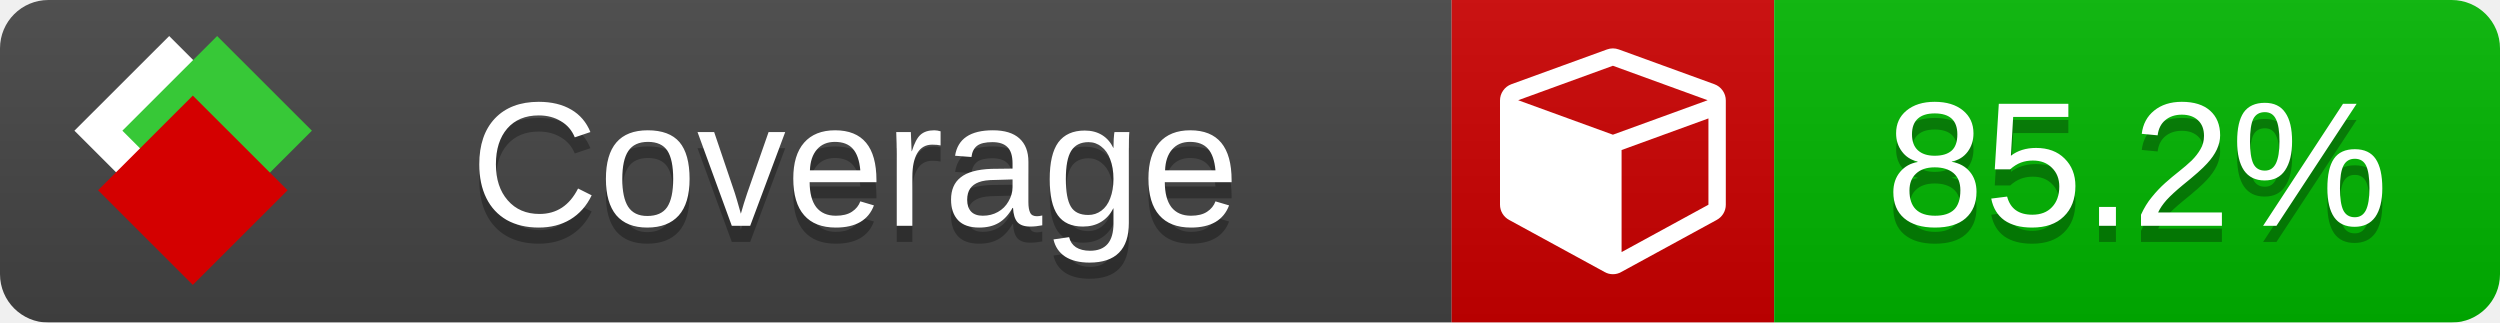
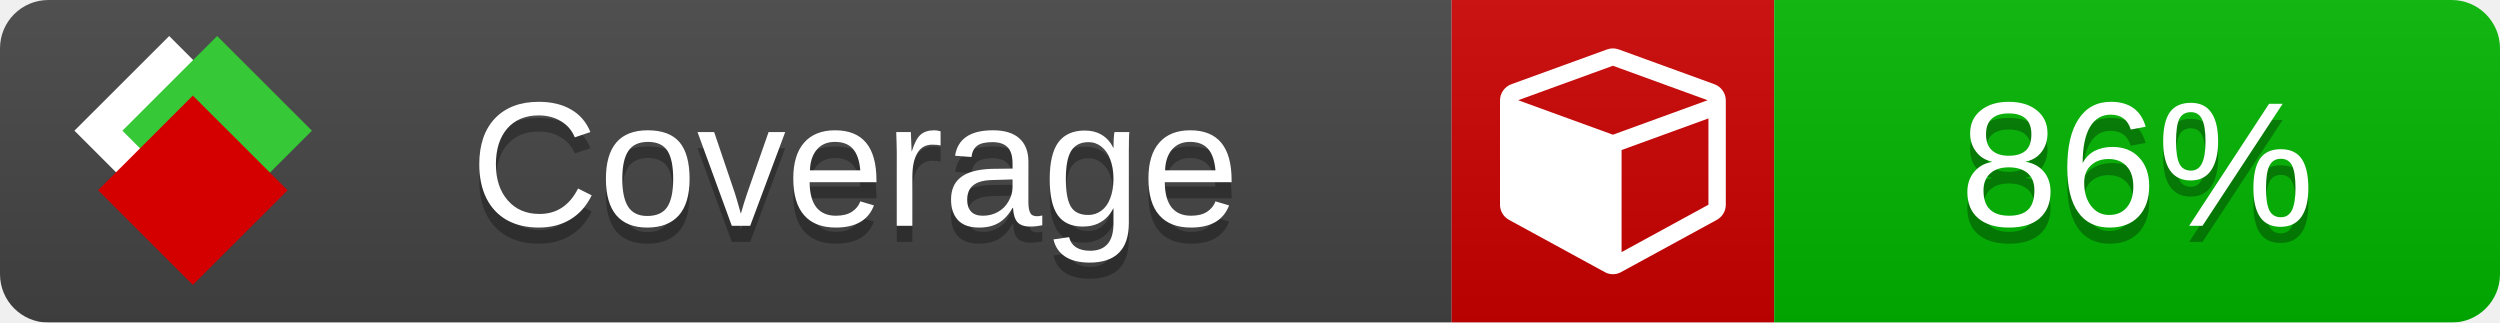
<svg xmlns="http://www.w3.org/2000/svg" xmlns:xlink="http://www.w3.org/1999/xlink" width="155" height="20">
  <style type="text/css">
          
            @keyframes fade1 {
                0% { visibility: visible; opacity: 1; }
               23% { visibility: visible; opacity: 1; }
               25% { visibility: hidden; opacity: 0; }
               48% { visibility: hidden; opacity: 0; }
               50% { visibility: hidden; opacity: 0; }
               73% { visibility: hidden; opacity: 0; }
               75% { visibility: hidden; opacity: 0; }
               98% { visibility: hidden; opacity: 0; }
              100% { visibility: visible; opacity: 1; }
            }
            @keyframes fade2 {
                0% { visibility: hidden; opacity: 0; }
               23% { visibility: hidden; opacity: 0; }
               25% { visibility: visible; opacity: 1; }
               48% { visibility: visible; opacity: 1; }
               50% { visibility: hidden; opacity: 0; }
               73% { visibility: hidden; opacity: 0; }
               75% { visibility: hidden; opacity: 0; }
               98% { visibility: hidden; opacity: 0; }
              100% { visibility: hidden; opacity: 0; }
            }
            @keyframes fade3 {
                0% { visibility: hidden; opacity: 0; }
               23% { visibility: hidden; opacity: 0; }
               25% { visibility: hidden; opacity: 0; }
               48% { visibility: hidden; opacity: 0; }
               50% { visibility: visible; opacity: 1; }
               73% { visibility: visible; opacity: 1; }
               75% { visibility: hidden; opacity: 0; }
               98% { visibility: hidden; opacity: 0; }
              100% { visibility: hidden; opacity: 0; }
            }
            @keyframes fade4 {
                0% { visibility: hidden; opacity: 0; }
               23% { visibility: hidden; opacity: 0; }
               25% { visibility: hidden; opacity: 0; }
               48% { visibility: hidden; opacity: 0; }
               50% { visibility: hidden; opacity: 0; }
               73% { visibility: hidden; opacity: 0; }
               75% { visibility: visible; opacity: 1; }
               98% { visibility: visible; opacity: 1; }
              100% { visibility: hidden; opacity: 0; }
            }
            .linecoverage {
                animation-duration: 15s;
                animation-name: fade1;
                animation-iteration-count: infinite;
            }
            .branchcoverage {
                animation-duration: 15s;
                animation-name: fade2;
                animation-iteration-count: infinite;
            }
            .methodcoverage {
                animation-duration: 15s;
                animation-name: fade3;
                animation-iteration-count: infinite;
            }
            .fullmethodcoverage {
                animation-duration: 15s;
                animation-name: fade4;
                animation-iteration-count: infinite;
            }
          
    </style>
  <defs>
    <linearGradient id="gradient" x2="0" y2="100%">
      <stop offset="0" stop-color="#bbb" stop-opacity=".1" />
      <stop offset="1" stop-opacity=".1" />
    </linearGradient>
    <linearGradient id="c">
      <stop offset="0" stop-color="#d40000" />
      <stop offset="1" stop-color="#ff2a2a" />
    </linearGradient>
    <linearGradient id="a">
      <stop offset="0" stop-color="#e0e0de" />
      <stop offset="1" stop-color="#fff" />
    </linearGradient>
    <linearGradient id="b">
      <stop offset="0" stop-color="#37c837" />
      <stop offset="1" stop-color="#217821" />
    </linearGradient>
    <linearGradient xlink:href="#a" id="e" x1="106.44" x2="69.96" y1="-11.96" y2="-46.84" gradientTransform="matrix(-.8426 -.00045 -.00045 -.8426 -94.27 -75.82)" gradientUnits="userSpaceOnUse" />
    <linearGradient xlink:href="#b" id="f" x1="56.19" x2="77.97" y1="-23.45" y2="10.62" gradientTransform="matrix(.8426 .00045 .00045 .8426 94.27 75.82)" gradientUnits="userSpaceOnUse" />
    <linearGradient xlink:href="#c" id="g" x1="79.98" x2="132.9" y1="10.79" y2="10.79" gradientTransform="matrix(.8426 .00045 .00045 .8426 94.27 75.82)" gradientUnits="userSpaceOnUse" />
    <mask id="mask">
      <rect width="155" height="20" rx="3" fill="#fff" />
    </mask>
    <g id="icon" transform="matrix(.04486 0 0 .04481 -.48 -.63)">
      <rect width="52.92" height="52.92" x="-109.72" y="-27.13" fill="url(#e)" transform="rotate(-135)" />
      <rect width="52.92" height="52.92" x="70.19" y="-39.18" fill="url(#f)" transform="rotate(45)" />
      <rect width="52.92" height="52.92" x="80.05" y="-15.74" fill="url(#g)" transform="rotate(45)" />
    </g>
  </defs>
  <g mask="url(#mask)">
    <rect x="0" y="0" width="90" height="20" fill="#444" />
    <rect x="90" y="0" width="20" height="20" fill="#c00" />
    <rect x="110" y="0" width="45" height="20" fill="#00B600" />
    <rect x="0" y="0" width="155" height="20" fill="url(#gradient)" />
  </g>
  <g>
    <path class="" fill="#fff" d="m 100.538,15.629 5.385,-2.936 v -5.351 l -5.385,1.96 z M 100,8.351 105.873,6.214 100,4.077 94.127,6.214 Z m 7,-2.12 v 6.462 q 0,0.294 -0.151,0.547 -0.151,0.252 -0.412,0.395 l -5.923,3.231 q -0.236,0.135 -0.513,0.135 -0.278,0 -0.513,-0.135 l -5.923,-3.231 Q 93.303,13.492 93.151,13.239 93,12.987 93,12.692 v -6.462 q 0,-0.337 0.194,-0.614 0.194,-0.278 0.513,-0.395 l 5.923,-2.154 q 0.185,-0.067 0.37,-0.067 0.185,0 0.37,0.067 l 5.923,2.154 q 0.32,0.118 0.513,0.395 Q 107,5.894 107,6.231 Z" />
  </g>
  <g fill="#fff" text-anchor="middle" font-family="Verdana,Arial,Geneva,sans-serif" font-size="11">
    <a xlink:href="https://github.com/danielpalme/ReportGenerator" target="_top">
      <use xlink:href="#icon" transform="translate(3,1) scale(3.5)" />
    </a>
    <text x="53" y="15" fill="#010101" fill-opacity=".3">Coverage</text>
    <text x="53" y="14" fill="#fff">Coverage</text>
-     <text class="" x="132.5" y="15" fill="#010101" fill-opacity=".3">85.2%</text>
-     <text class="" x="132.5" y="14">85.2%</text>
+     <text class="" x="132.5" y="15" fill="#010101" fill-opacity=".3">86%</text>
+     <text class="" x="132.5" y="14">86%</text>
  </g>
  <g>
    <rect class="" x="90" y="0" width="65" height="20" fill-opacity="0" />
  </g>
</svg>
